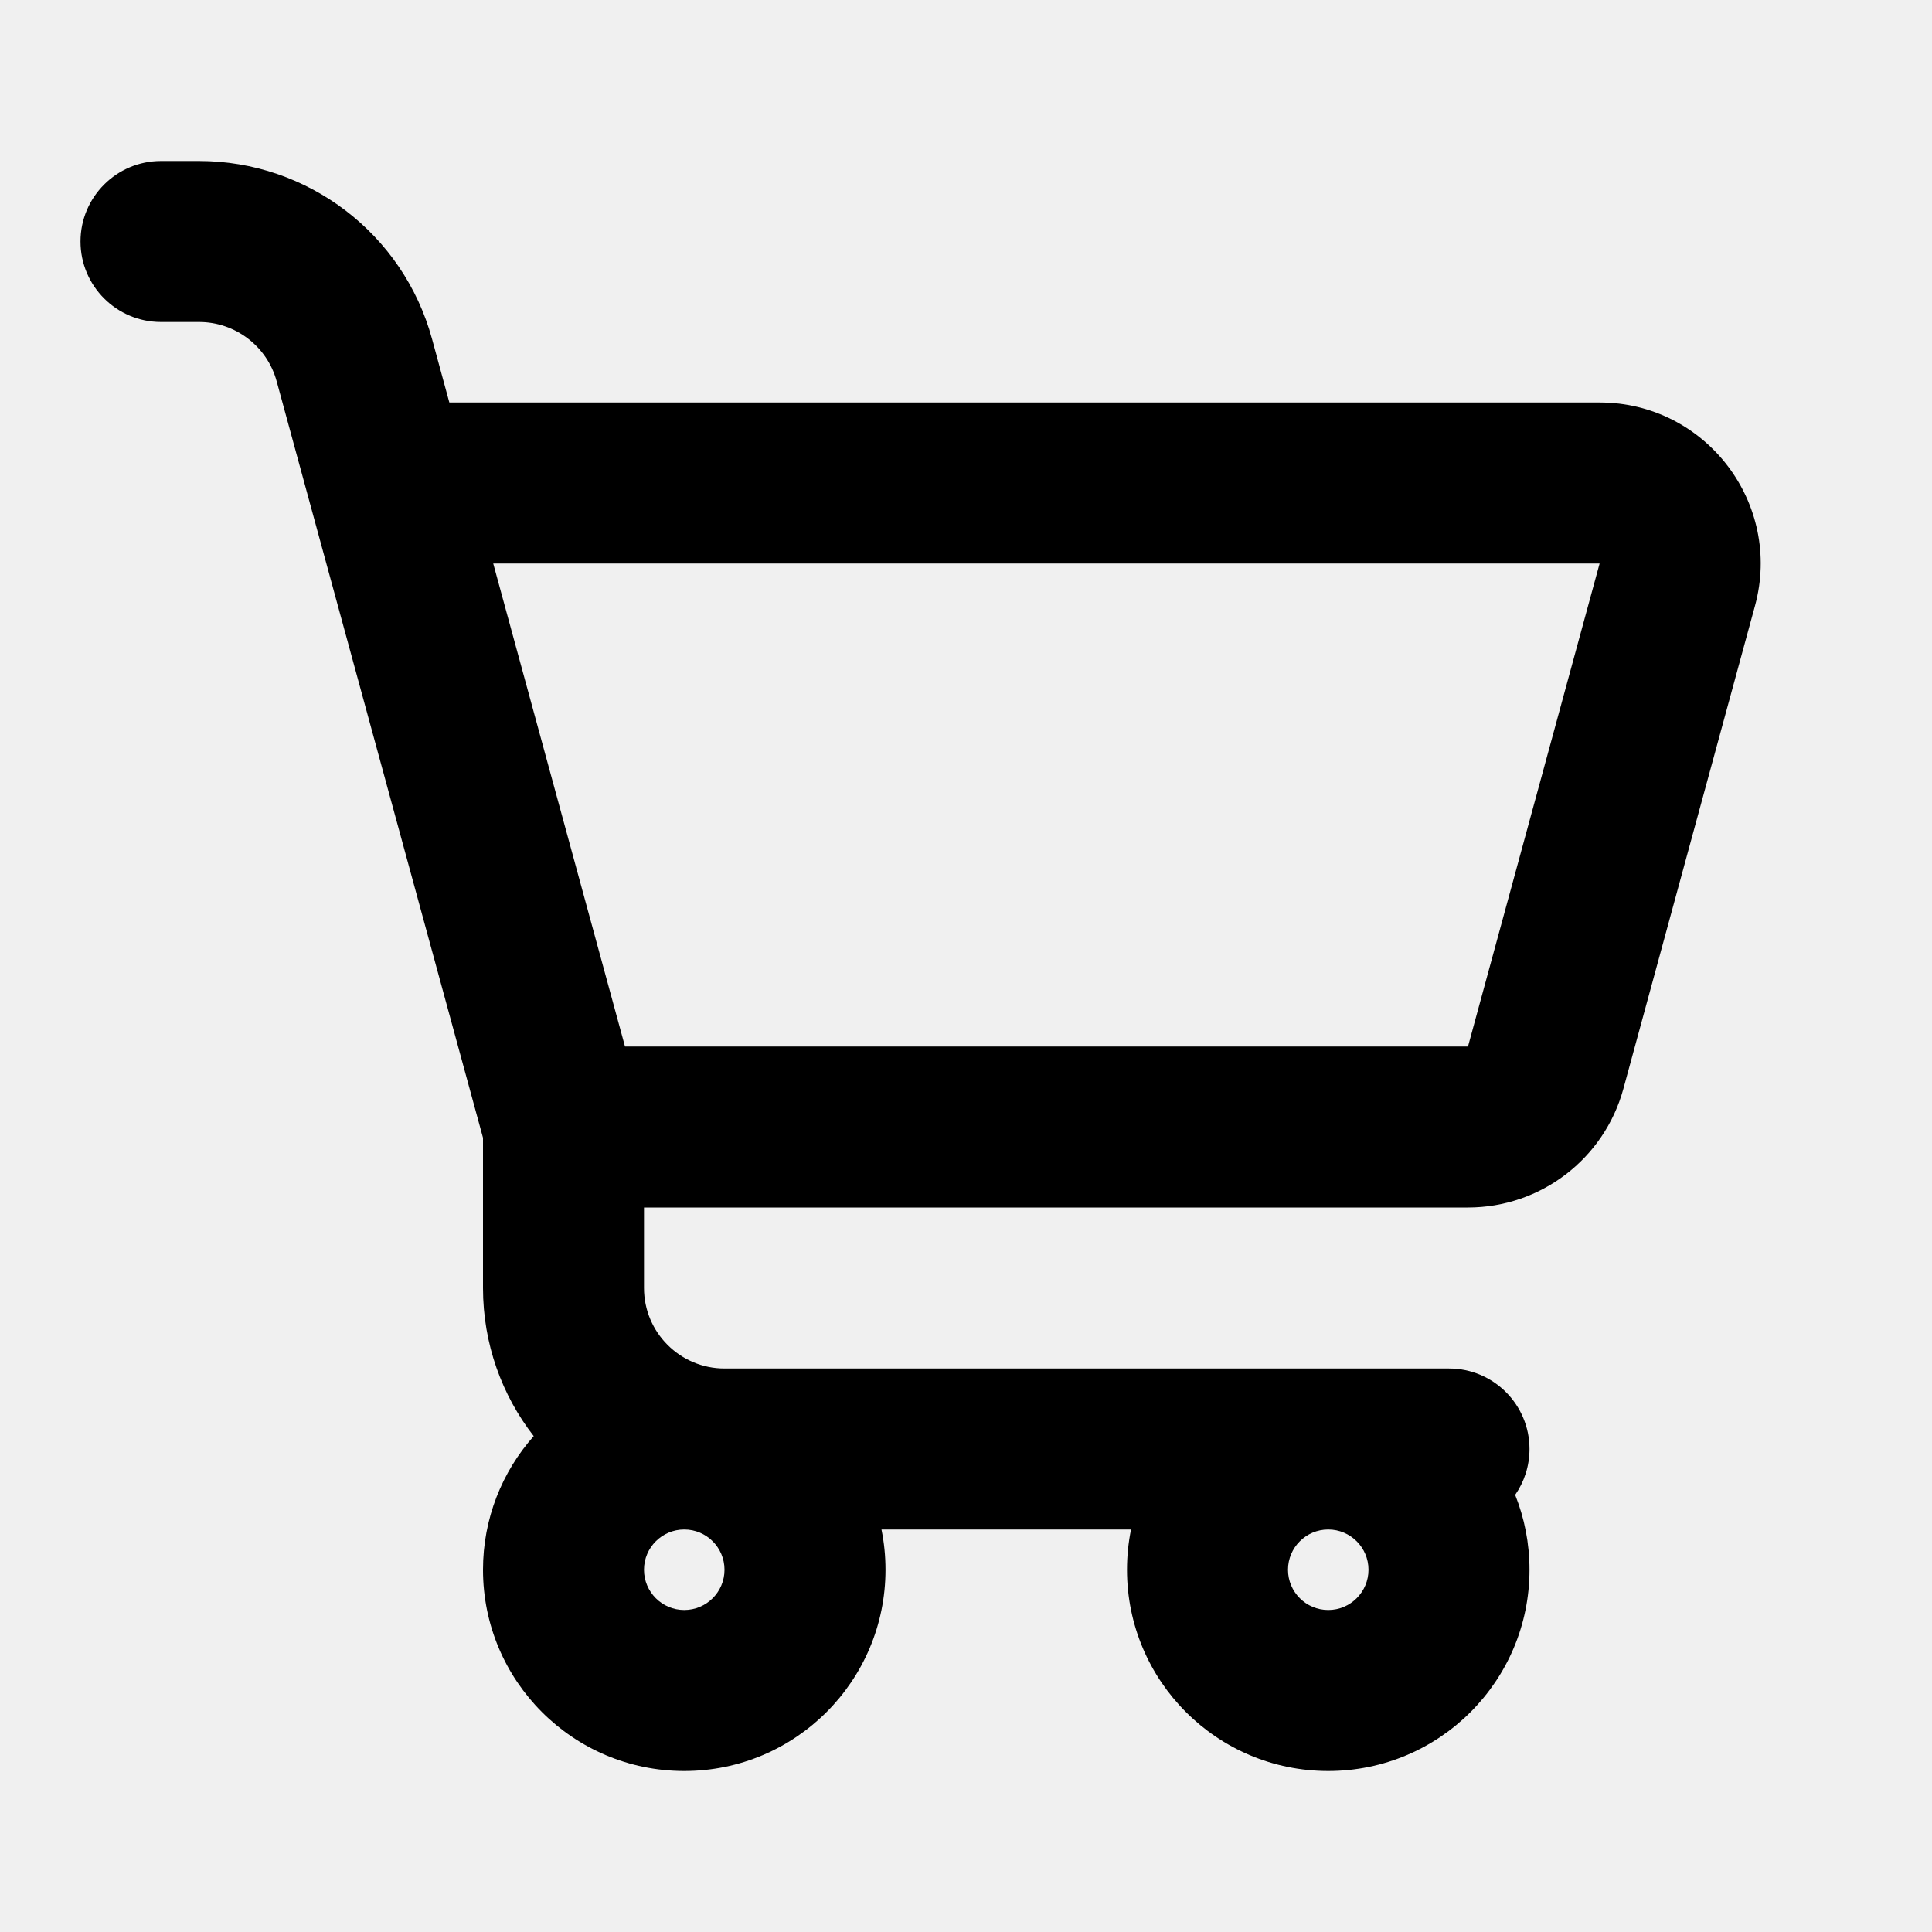
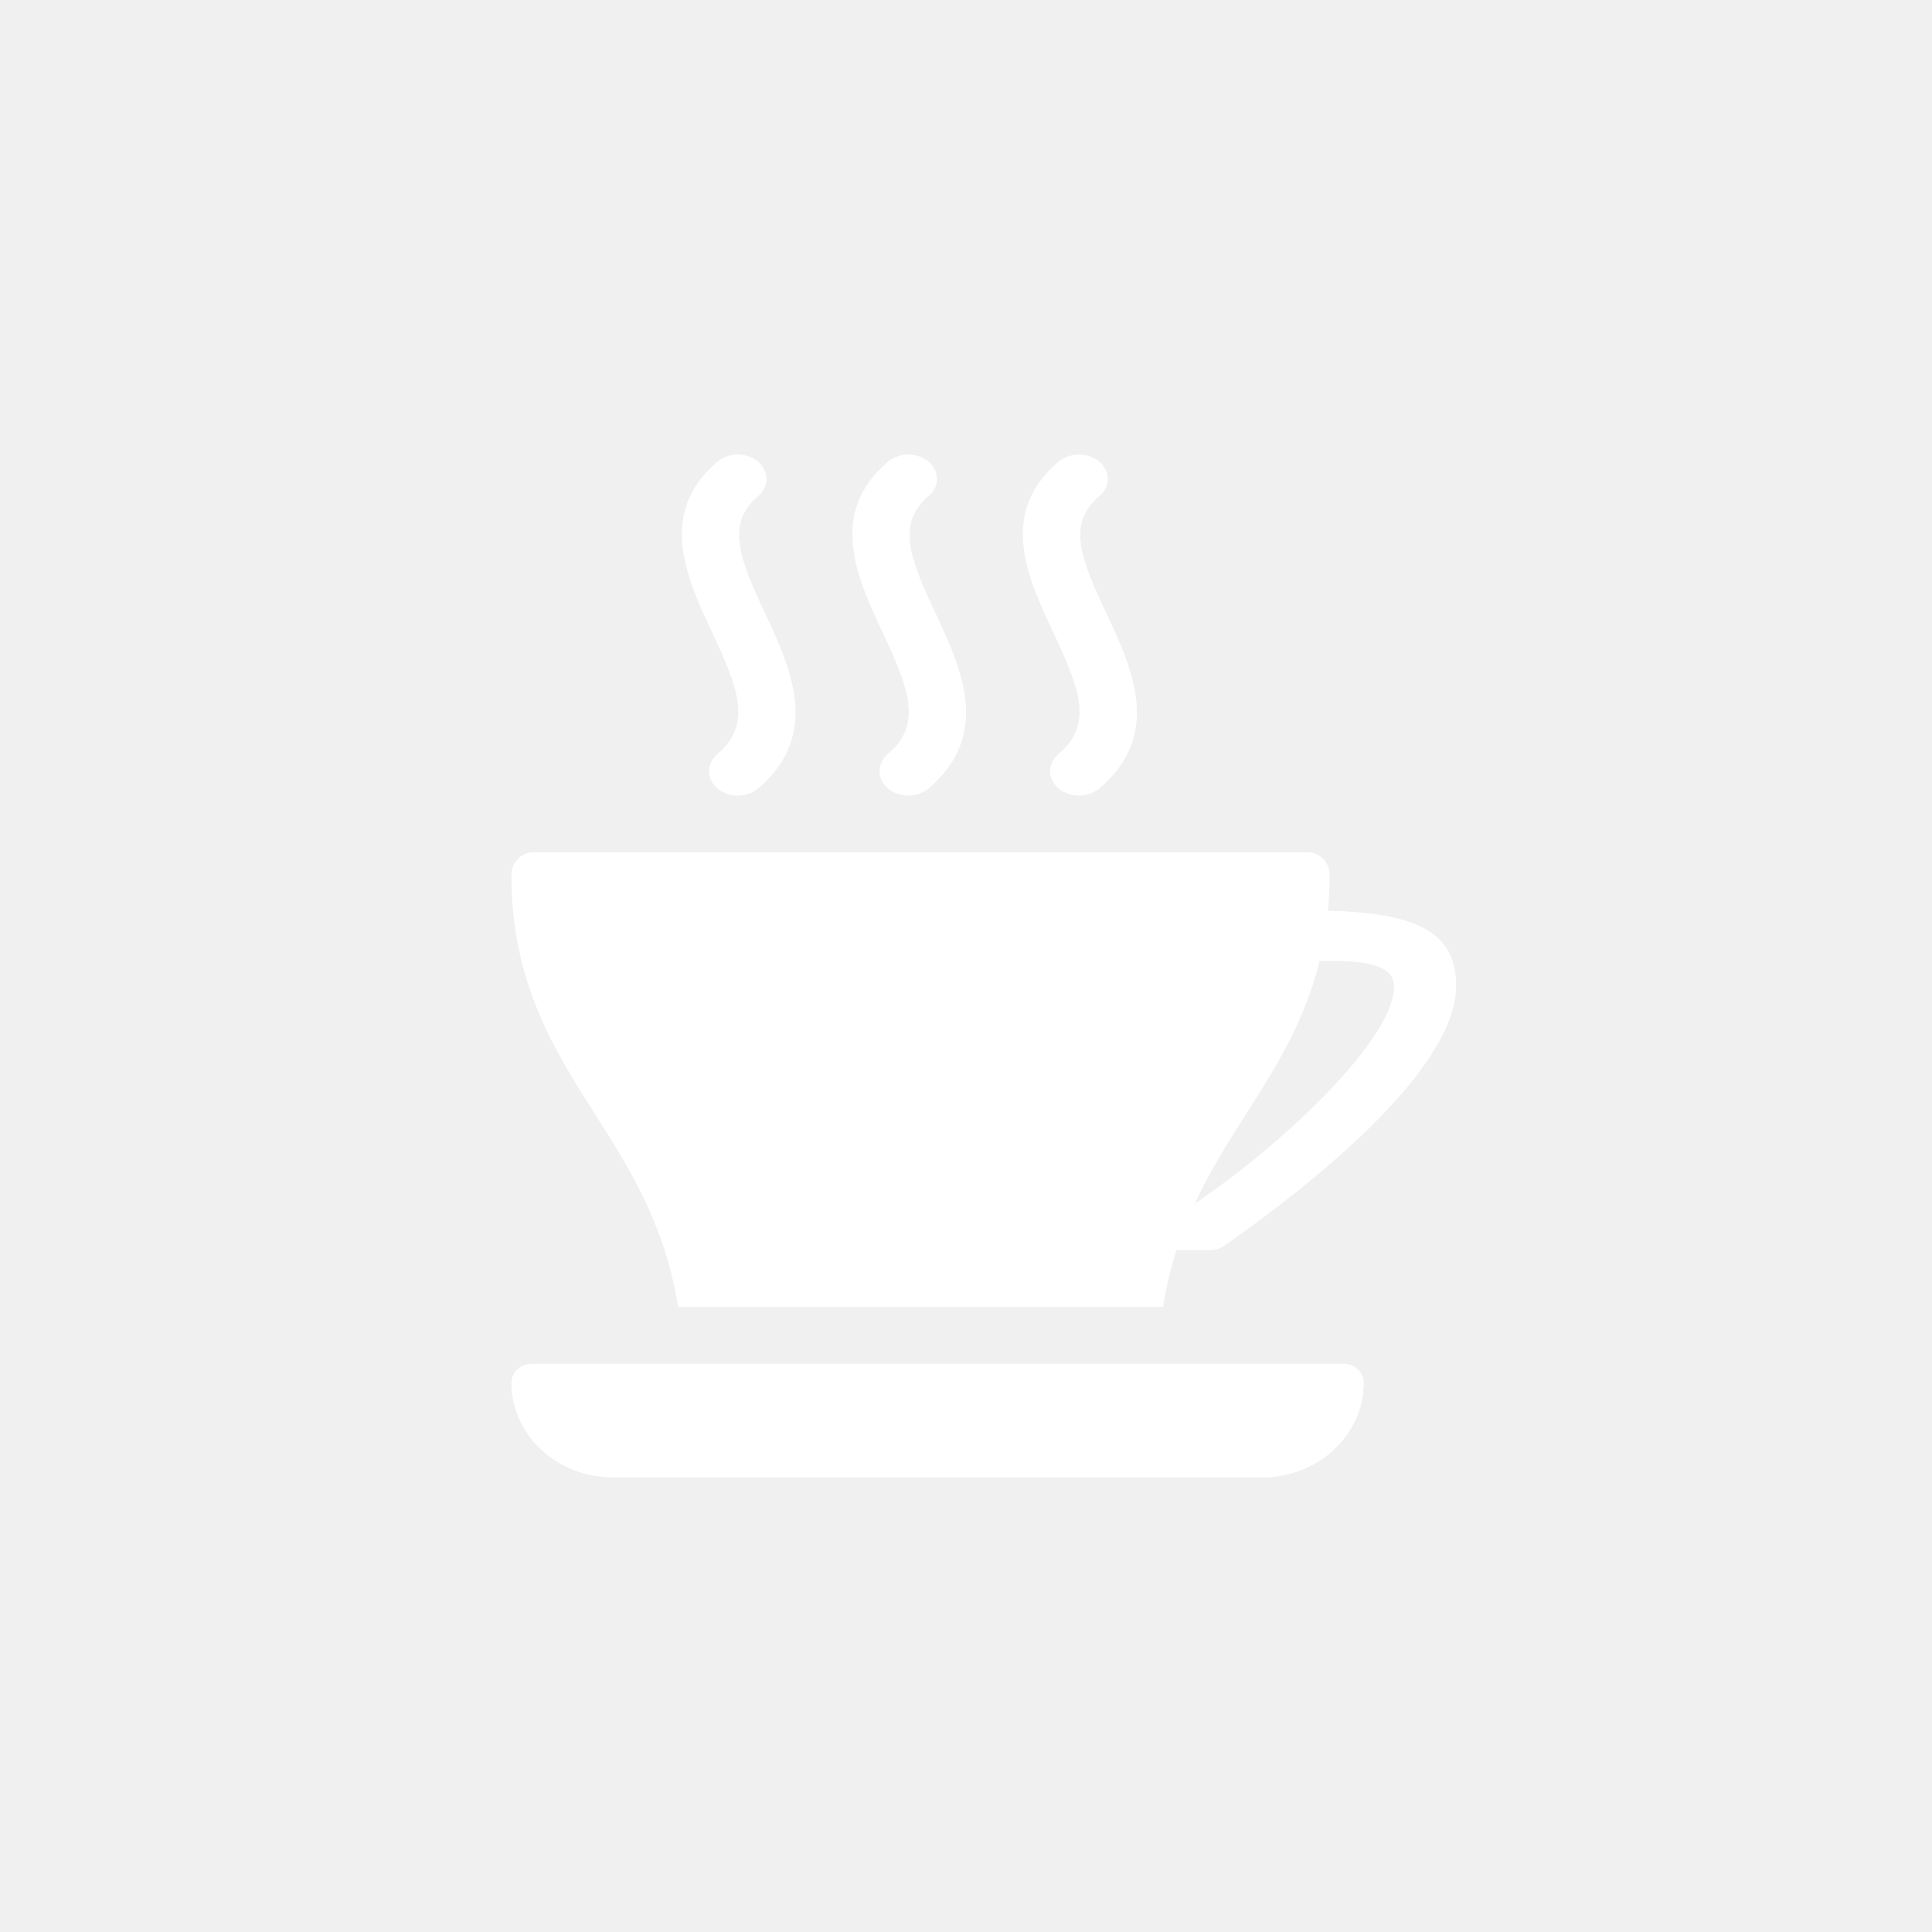
- <svg xmlns="http://www.w3.org/2000/svg" width="800px" height="800px" viewBox="0 0 24 24" fill="none">
-   <path fill-rule="evenodd" clip-rule="evenodd" d="M2 2C1.448 2 1 2.448 1 3C1 3.552 1.448 4 2 4H2.472C2.923 4 3.319 4.302 3.437 4.737L3.853 6.263L6 14.134V16C6 16.694 6.235 17.332 6.63 17.84C6.238 18.282 6 18.863 6 19.5C6 20.881 7.119 22 8.5 22C9.881 22 11 20.881 11 19.5C11 19.329 10.983 19.162 10.95 19H14.05C14.017 19.162 14 19.329 14 19.5C14 20.881 15.119 22 16.5 22C17.881 22 19 20.881 19 19.5C19 19.172 18.937 18.858 18.822 18.57C18.934 18.409 19 18.212 19 18C19 17.448 18.552 17 18 17H16.5H9C8.448 17 8 16.552 8 16V15H18.236C19.138 15 19.928 14.396 20.166 13.526L21.801 7.526C22.147 6.254 21.19 5 19.871 5H5.582L5.367 4.211C5.011 2.905 3.825 2 2.472 2H2ZM16.5 19C16.224 19 16 19.224 16 19.5C16 19.776 16.224 20 16.5 20C16.776 20 17 19.776 17 19.5C17 19.224 16.776 19 16.5 19ZM18.236 13H7.764L6.127 7H19.871L18.236 13ZM8.5 19C8.224 19 8 19.224 8 19.5C8 19.776 8.224 20 8.5 20C8.776 20 9 19.776 9 19.5C9 19.224 8.776 19 8.5 19Z" fill="#000000" />
+ <svg xmlns="http://www.w3.org/2000/svg" width="34px" height="34px" viewBox="0 0 34 34" version="1.1">
+   <defs />
+   <g id="Category-icons" stroke="none" stroke-width="1" fill="none" fill-rule="evenodd">
+     <g id="category_icon_coffee" fill-rule="nonzero" fill="#FFFFFF">
+       <g id="caffe-mug" transform="translate(9, 8)">
+         <path d="M3.984,6 C3.855,6 3.725,5.958 3.626,5.875 C3.429,5.708 3.429,5.436 3.626,5.269 C4.245,4.744 3.991,4.108 3.525,3.113 C3.093,2.187 2.554,1.035 3.626,0.125 C3.823,-0.042 4.144,-0.042 4.341,0.125 C4.538,0.293 4.538,0.564 4.341,0.731 C3.769,1.217 4.015,1.833 4.466,2.797 C4.909,3.745 5.461,4.925 4.342,5.875 C4.243,5.958 4.113,6 3.984,6 Z" id="Shape" />
+         <path d="M6.985,6 C6.855,6 6.726,5.958 6.627,5.875 C6.429,5.708 6.429,5.436 6.627,5.269 C7.245,4.744 6.992,4.108 6.525,3.113 C6.093,2.187 5.554,1.035 6.627,0.125 C6.824,-0.042 7.144,-0.042 7.341,0.125 C7.539,0.293 7.539,0.564 7.341,0.731 C6.768,1.217 7.015,1.833 7.466,2.797 C7.909,3.745 8.461,4.925 7.341,5.875 C7.243,5.958 7.114,6 6.985,6 Z" id="Shape" />
+         <path d="M9.988,6 C9.859,6 9.729,5.958 9.629,5.875 C9.431,5.708 9.431,5.436 9.629,5.269 C10.25,4.744 9.996,4.108 9.528,3.113 C9.093,2.187 8.552,1.035 9.629,0.125 C9.827,-0.042 10.149,-0.042 10.347,0.125 C10.545,0.293 10.545,0.564 10.347,0.731 C9.771,1.217 10.019,1.833 10.472,2.797 C10.916,3.745 11.471,4.925 10.347,5.875 C10.248,5.958 10.118,6 9.988,6 Z" id="Shape" />
+         <path d="M14.643,16 L0.357,16 C0.16,16 0,16.149 0,16.333 C0,17.252 0.801,18 1.786,18 L13.214,18 C14.199,18 15,17.252 15,16.333 C15,16.149 14.84,16 14.643,16 Z" id="Shape" />
+         <path d="M11.467,15 C11.695,13.564 12.308,12.582 12.911,11.634 C13.643,10.486 14.4,9.298 14.4,7.4 C14.4,7.179 14.23,7 14.021,7 L0.379,7 C0.17,7 0,7.179 0,7.4 C0,9.298 0.757,10.486 1.489,11.634 C2.092,12.582 2.705,13.564 2.933,15 L11.467,15 Z" id="Shape" />
+         <path d="M14.049,8.024 C14.256,8.024 14.049,7.934 14.049,8.105 C14.049,8.218 13.939,8.822 13.93,8.928 C15.326,8.836 15.523,9.1 15.531,9.346 C15.566,10.444 12.752,12.86 11.348,13.59 C11.334,13.644 11.484,13.945 11.473,14 L12.299,14 C12.388,14 12.47,13.977 12.538,13.929 C14.011,12.897 16.625,10.853 16.625,9.346 C16.625,8.317 15.79,8.024 14.049,8.024 Z" id="Shape" />
+       </g>
+     </g>
+   </g>
</svg>
